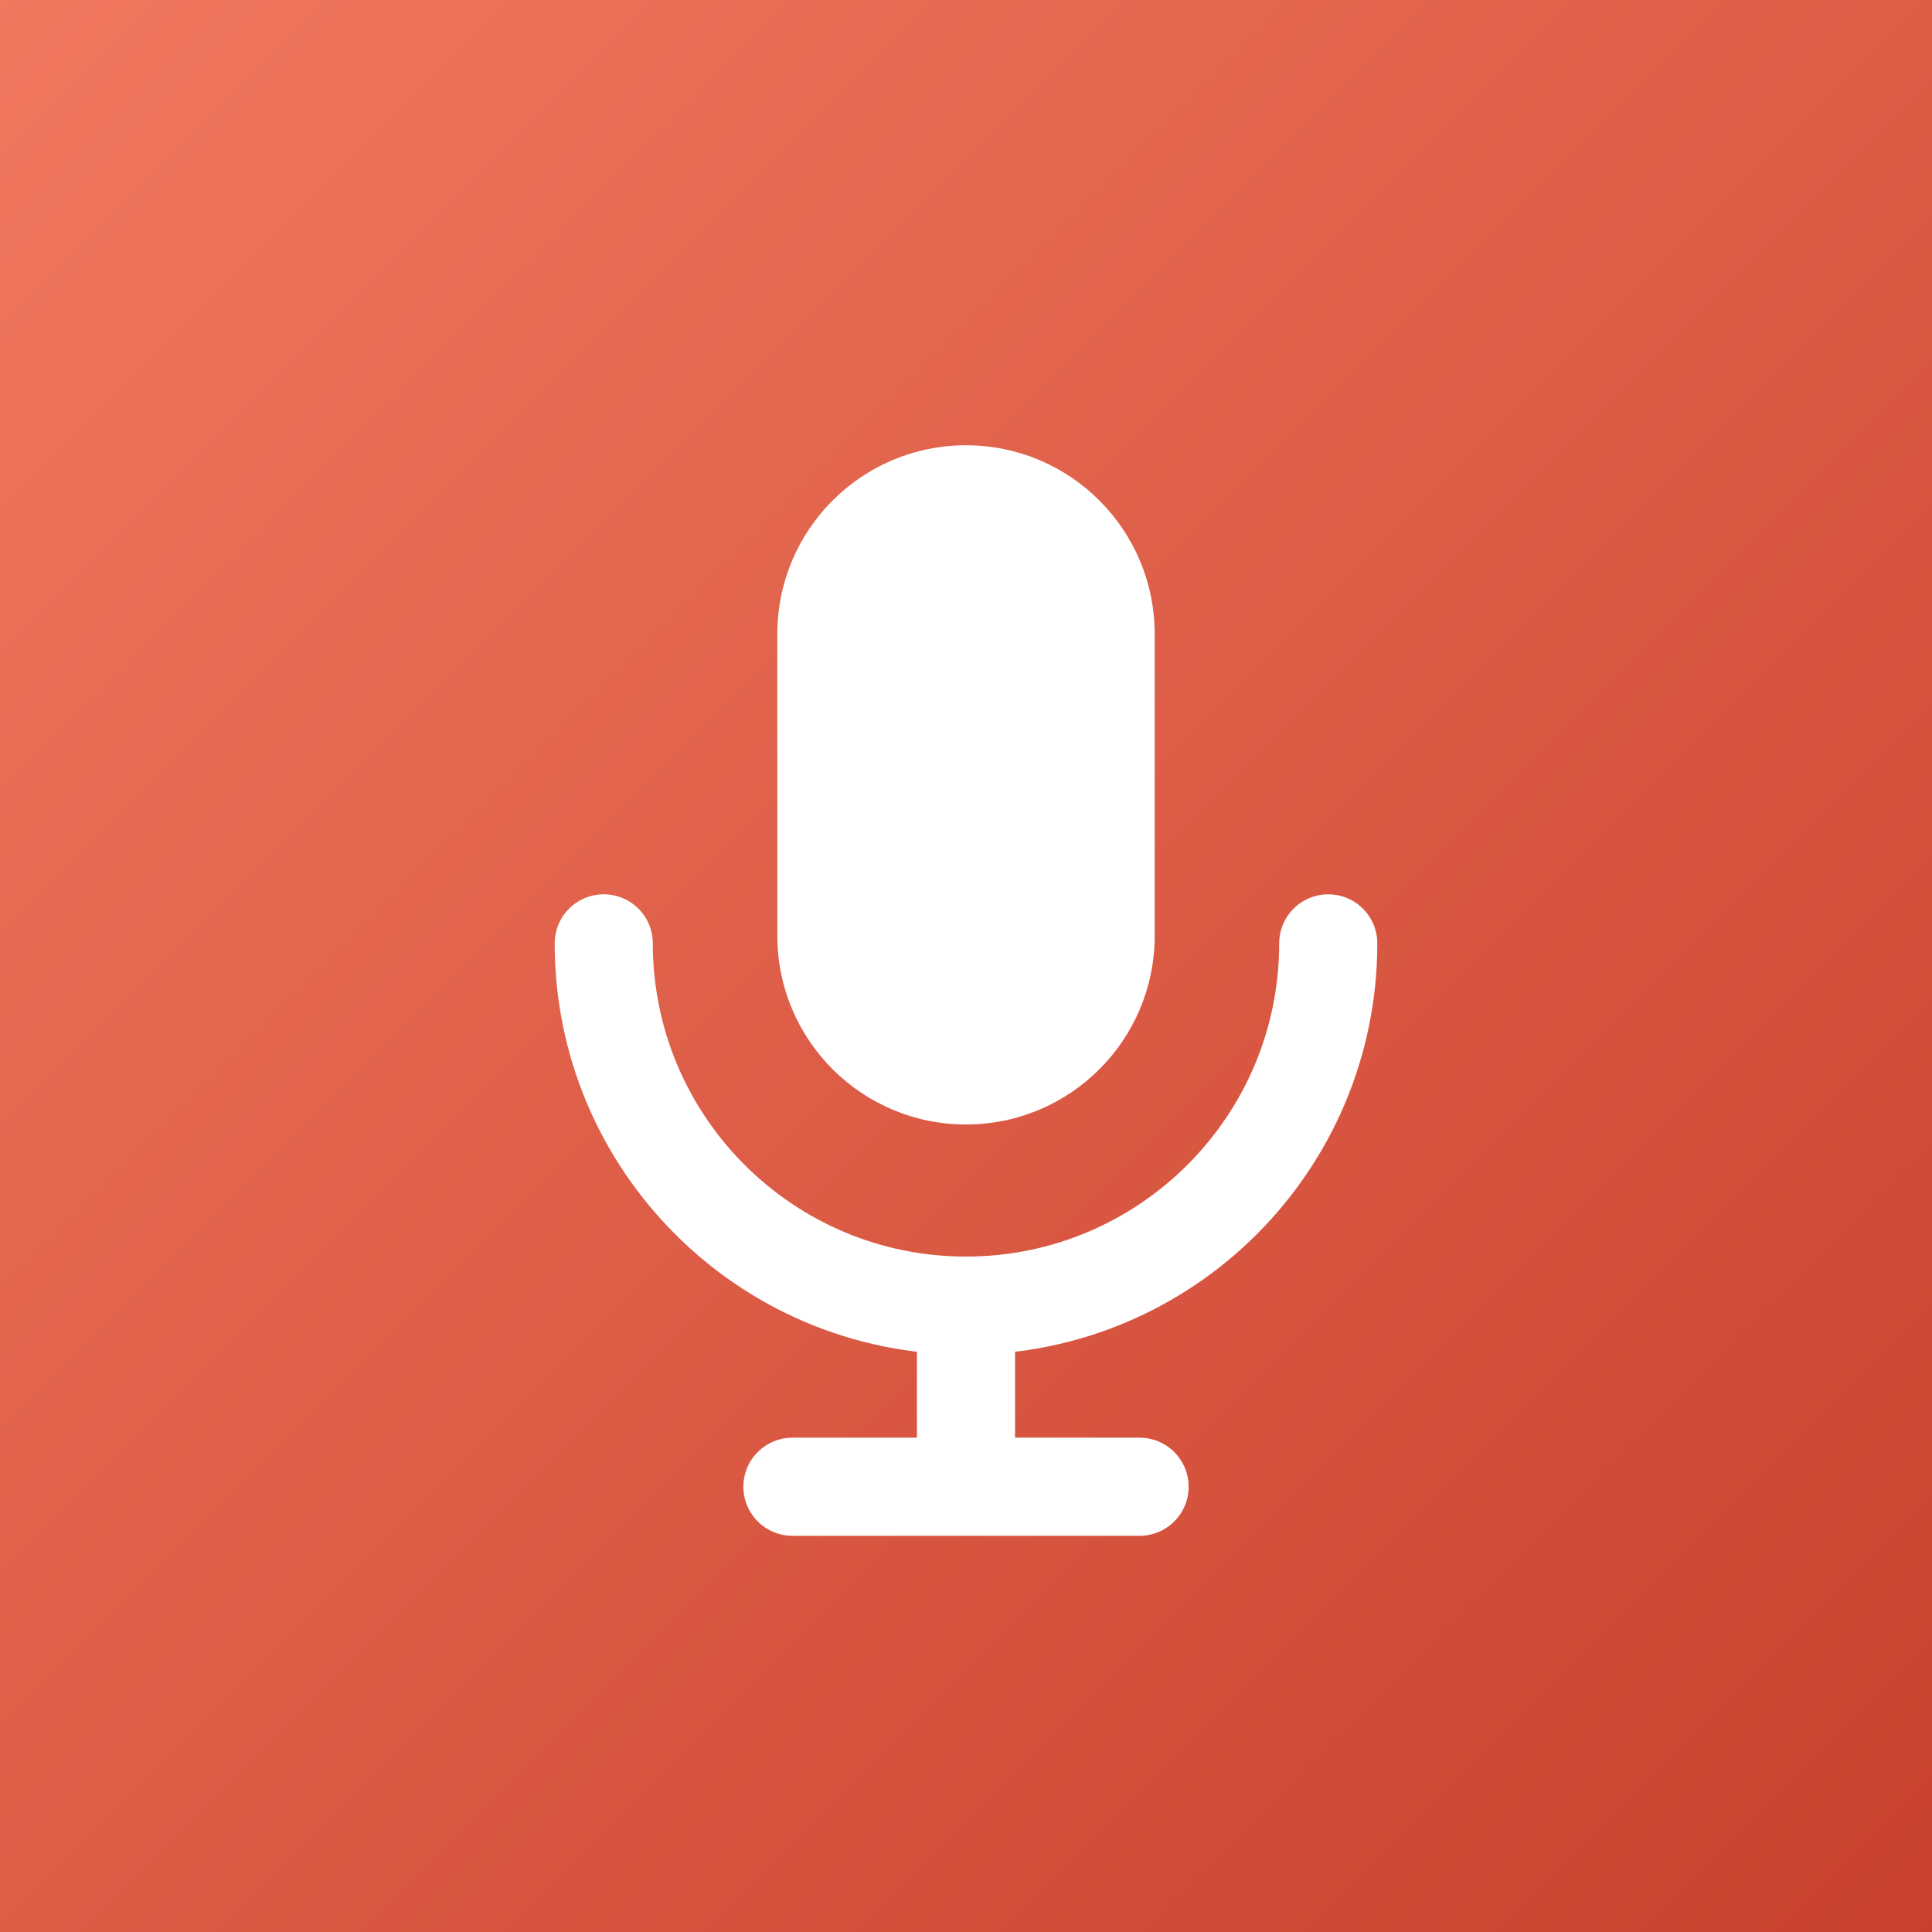
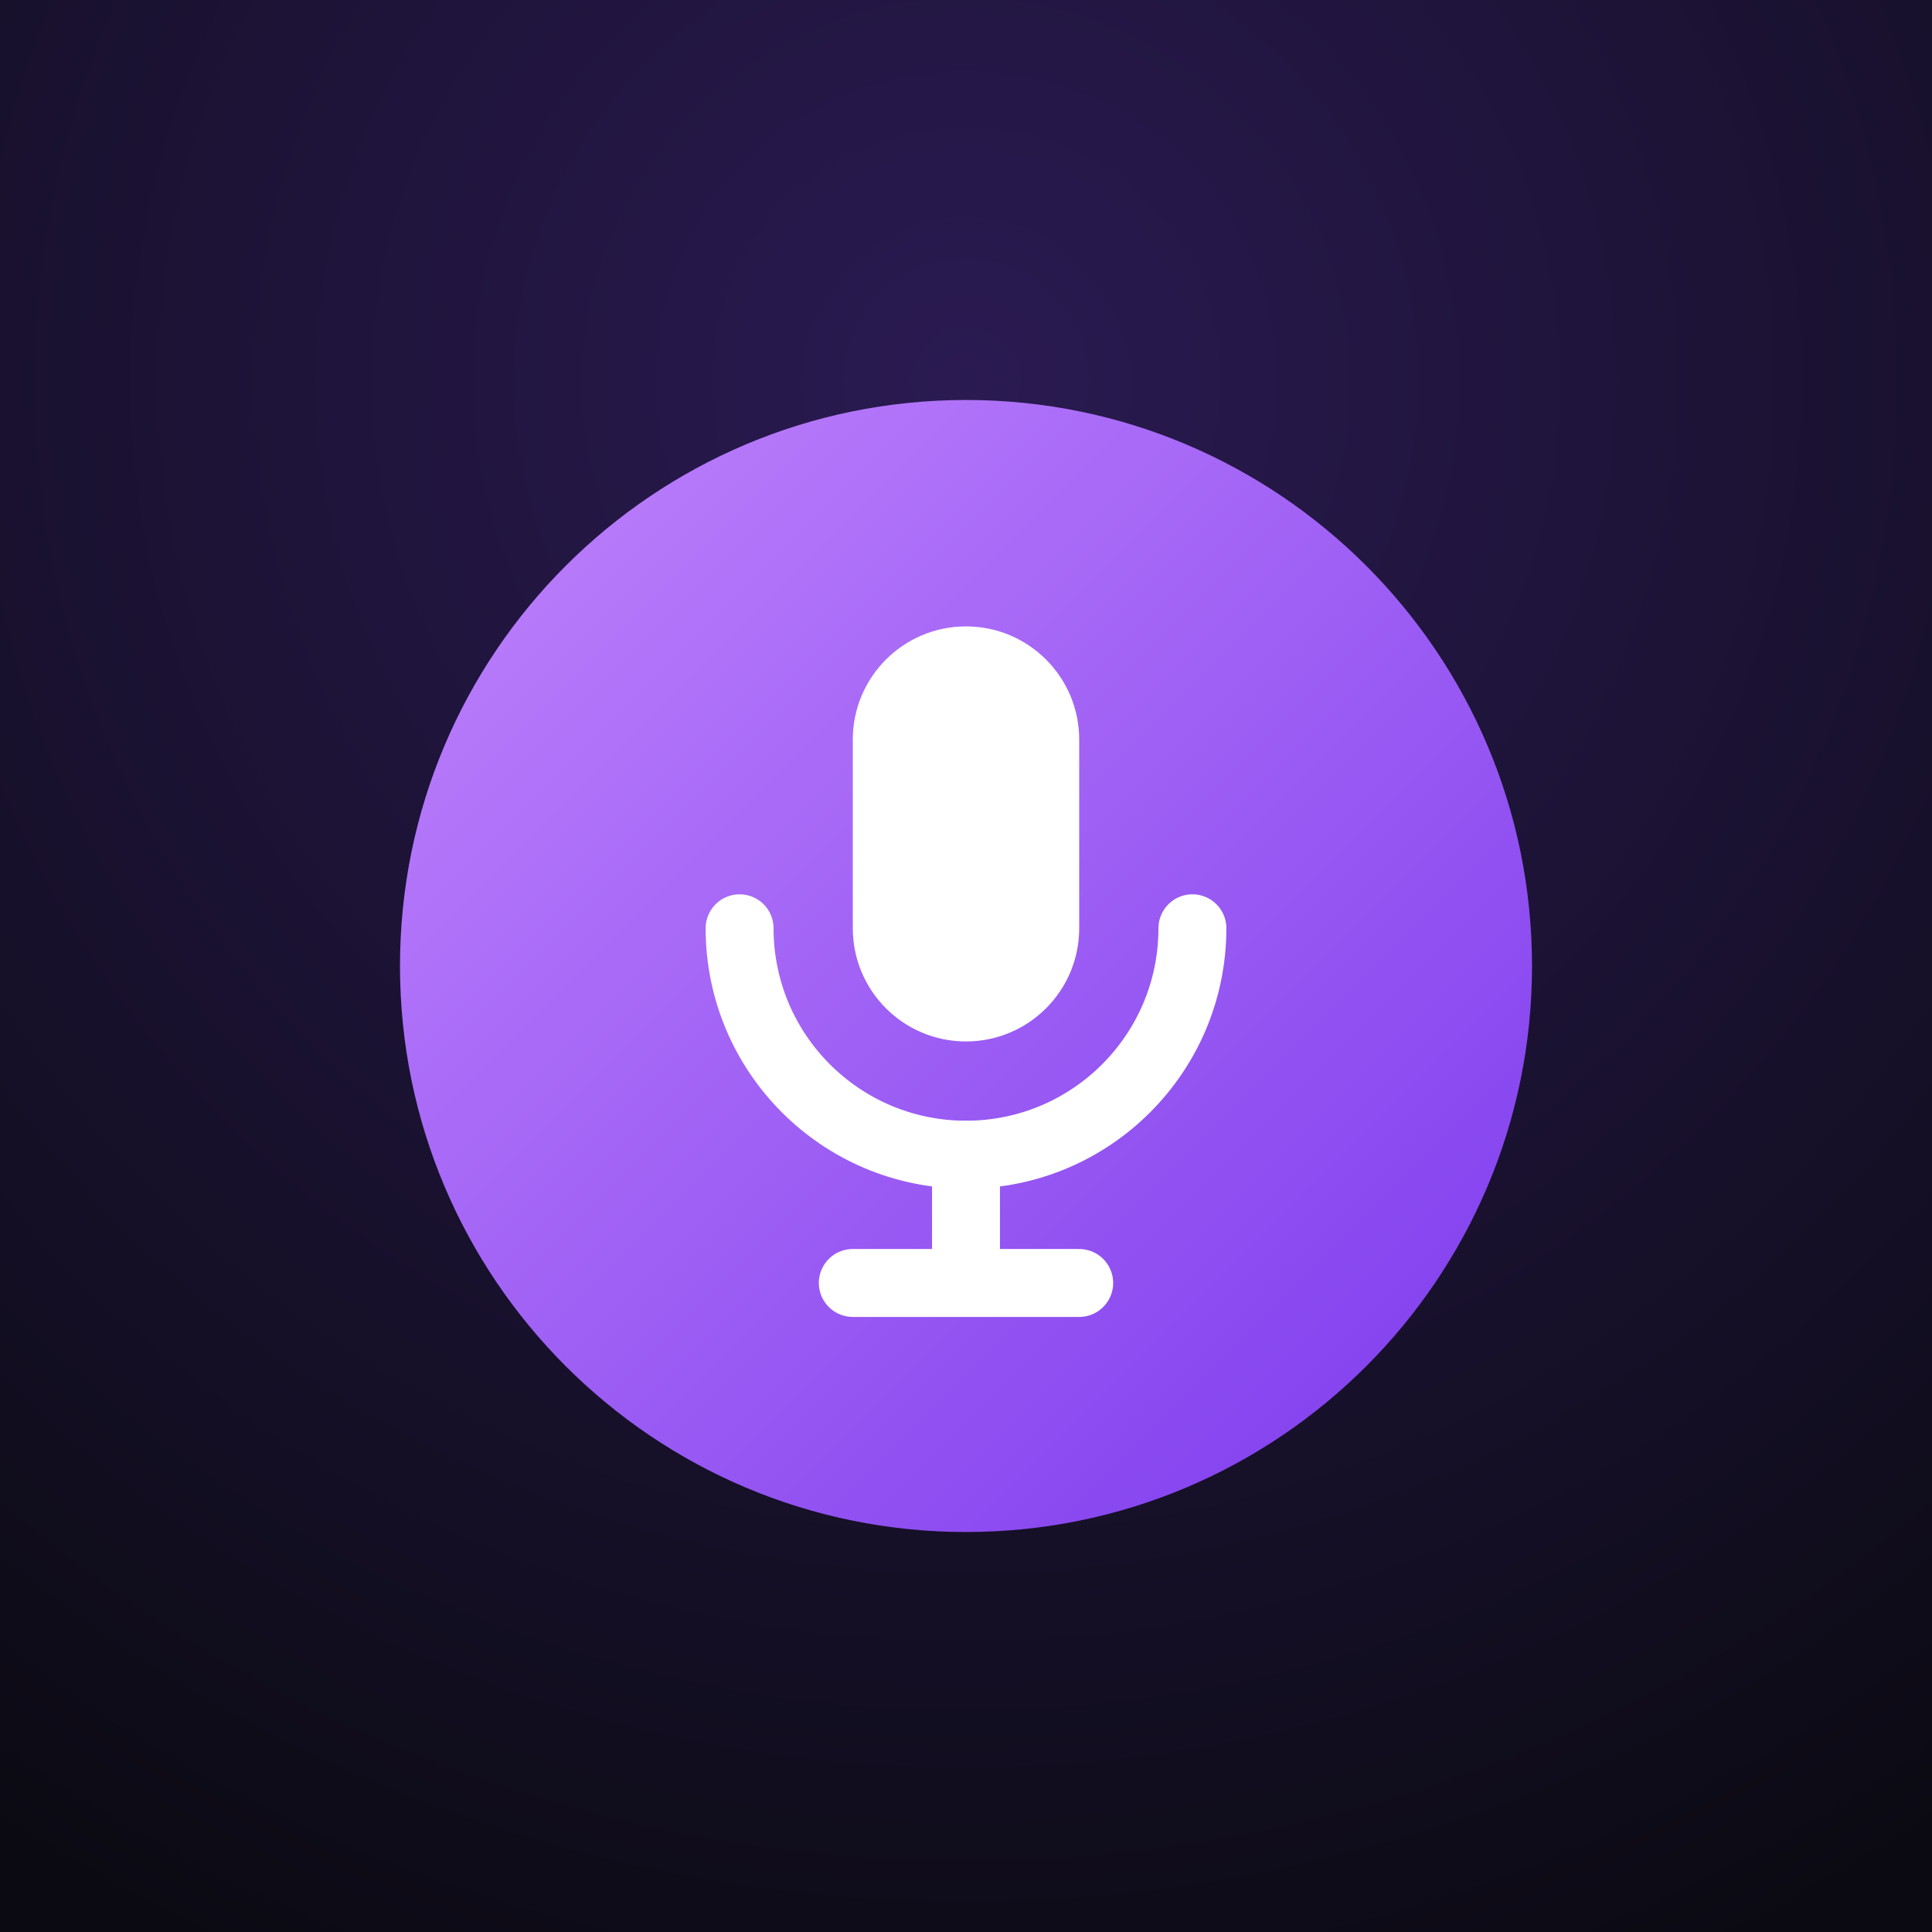
<svg xmlns="http://www.w3.org/2000/svg" viewBox="0 0 512 512">
  <defs>
+     <radialGradient id="bg" cx="50%" cy="20%" r="90%">
+       <stop offset="0" stop-color="#2a1a52" />
+       <stop offset="1" stop-color="#0b0a12" />
+     </radialGradient>
    <linearGradient id="g" x1="0" y1="0" x2="1" y2="1">
-       <stop offset="0" stop-color="#f0785f" />
-       <stop offset="1" stop-color="#c9412e" />
+       <stop offset="0" stop-color="#c084fc" />
+       <stop offset="1" stop-color="#7c3aed" />
    </linearGradient>
  </defs>
-   <rect width="512" height="512" fill="url(#g)" />
-   <rect x="206" y="118" width="100" height="180" rx="50" fill="#fff" />
-   <path d="M160 250a96 96 0 0 0 192 0" fill="none" stroke="#fff" stroke-width="26" stroke-linecap="round" />
-   <path d="M256 346v48M210 394h92" fill="none" stroke="#fff" stroke-width="26" stroke-linecap="round" />
+   <rect width="512" height="512" fill="url(#bg)" />
+   <circle cx="256" cy="256" r="150" fill="url(#g)" />
+   <rect x="226" y="166" width="60" height="110" rx="30" fill="#fff" />
+   <path d="M196 246a60 60 0 0 0 120 0" fill="none" stroke="#fff" stroke-width="18" stroke-linecap="round" />
+   <path d="M256 306v34M226 340h60" fill="none" stroke="#fff" stroke-width="18" stroke-linecap="round" />
</svg>
